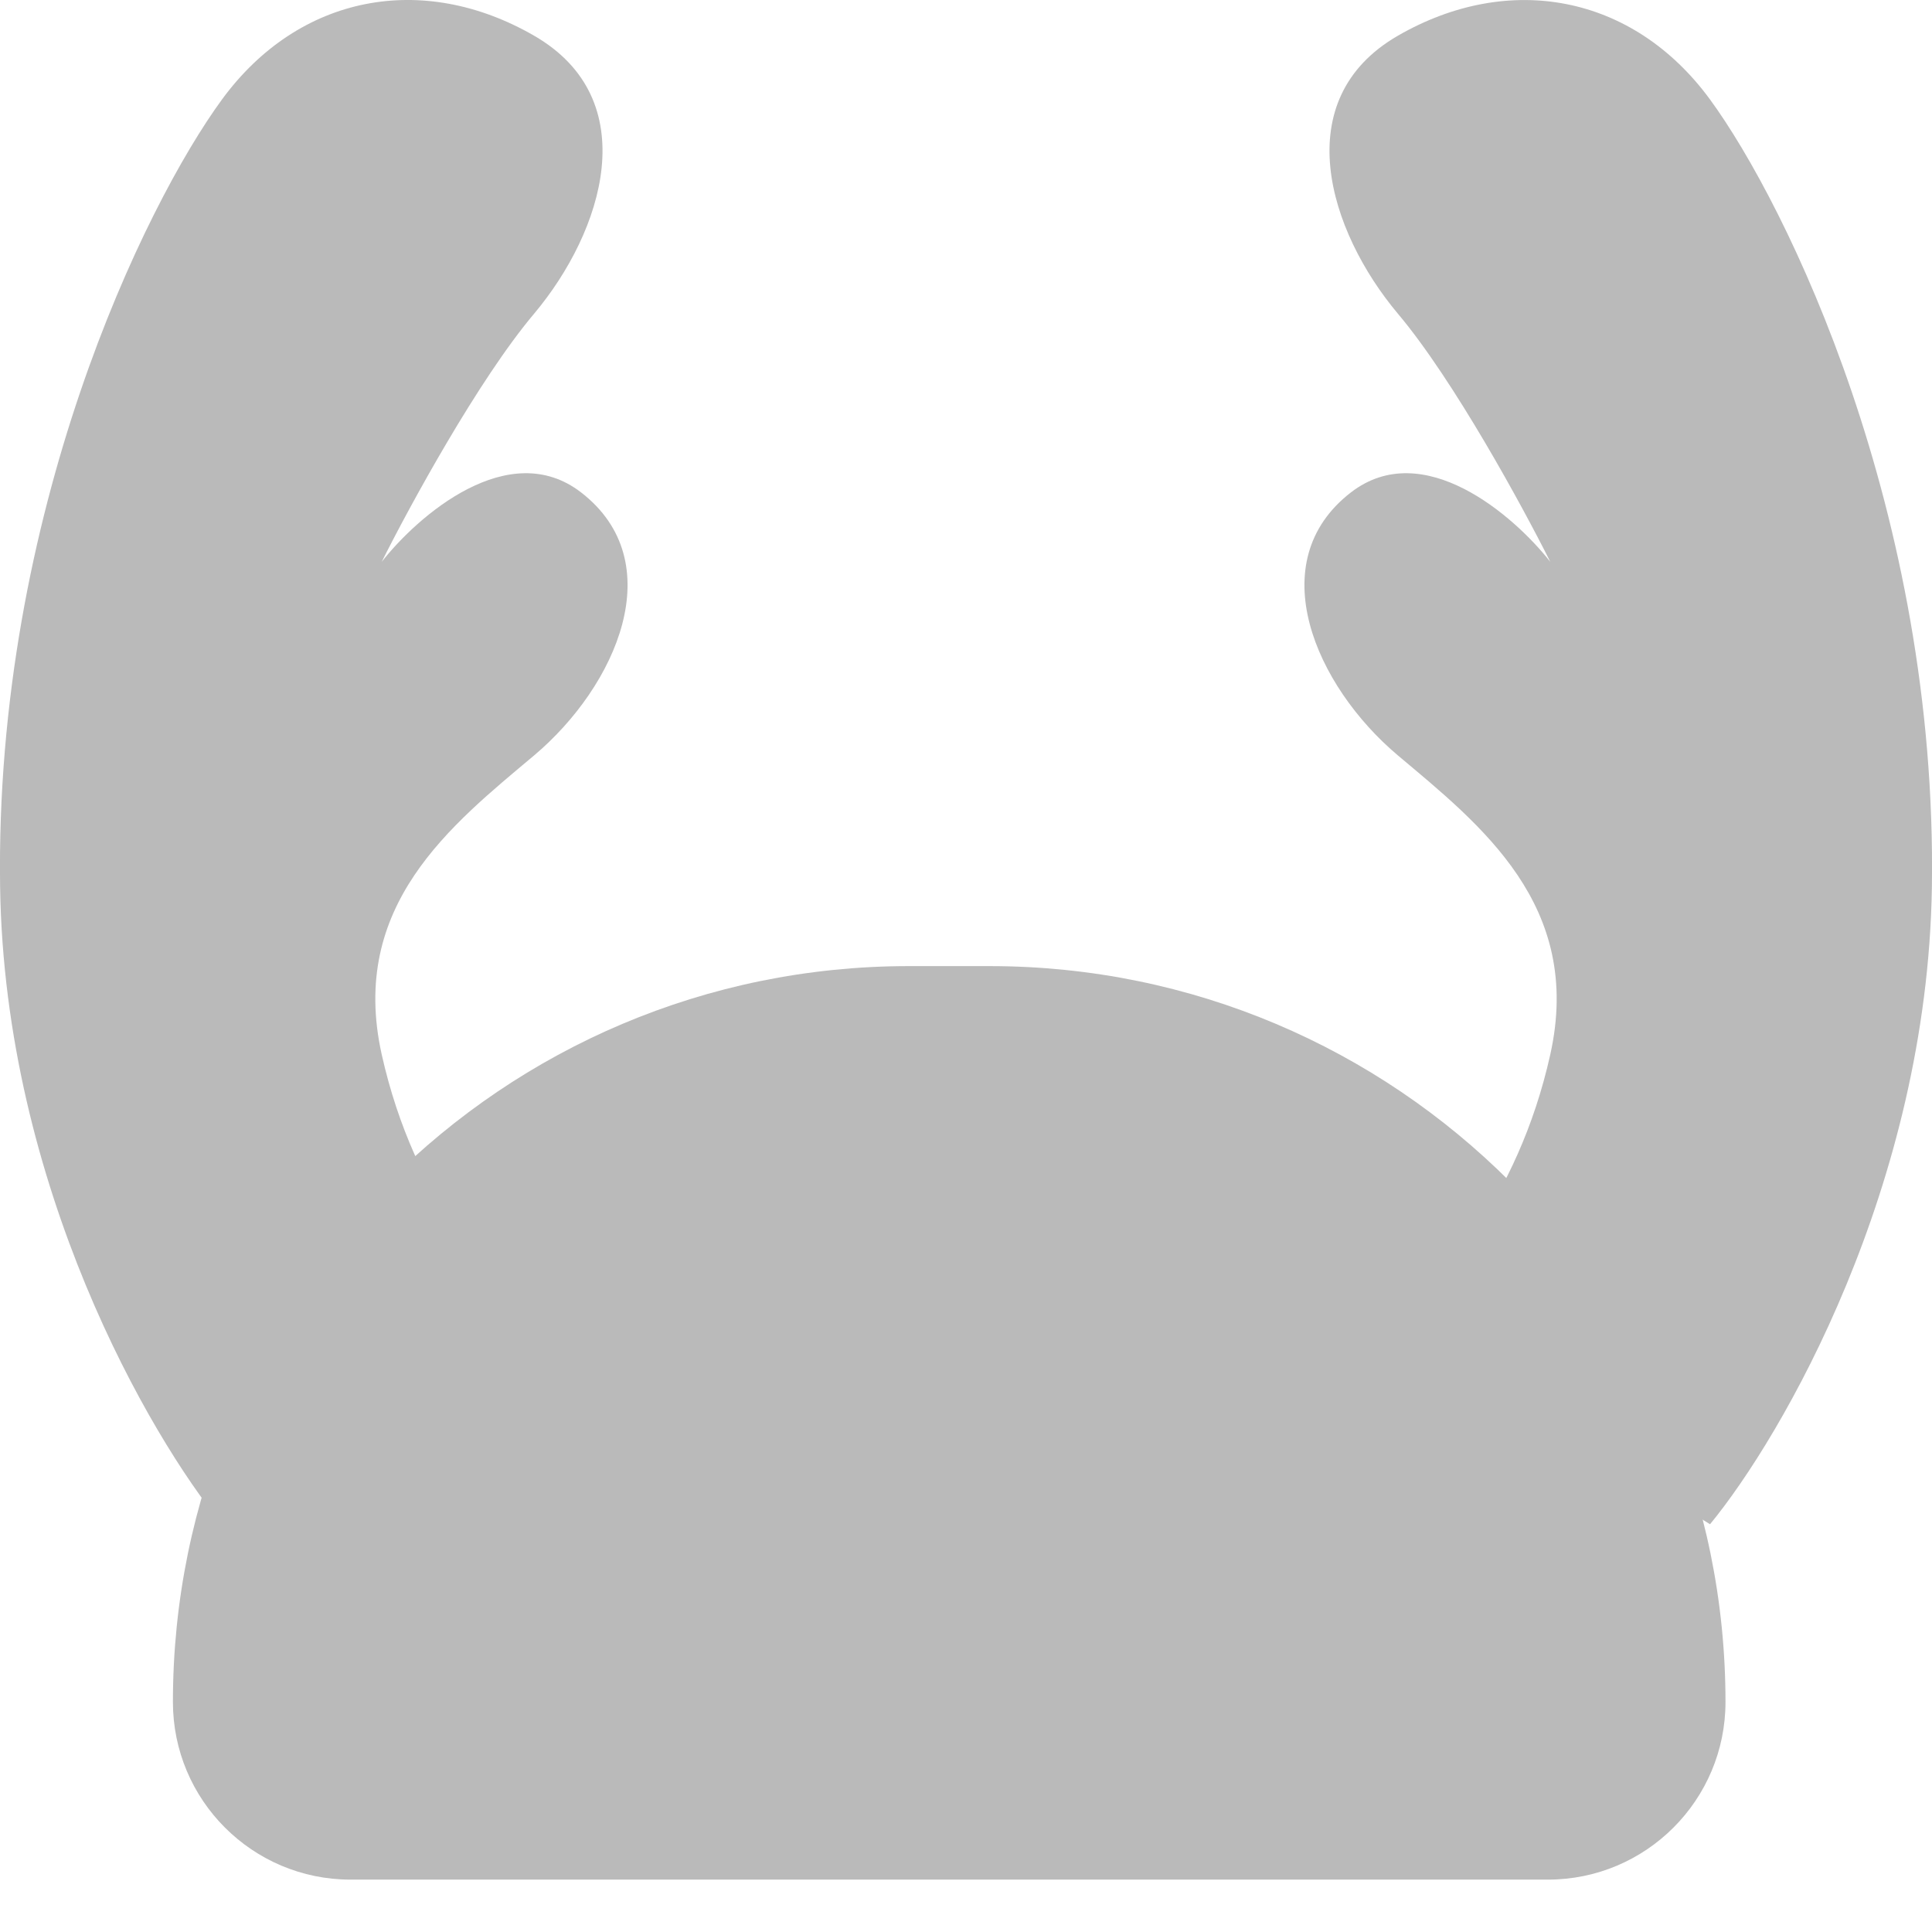
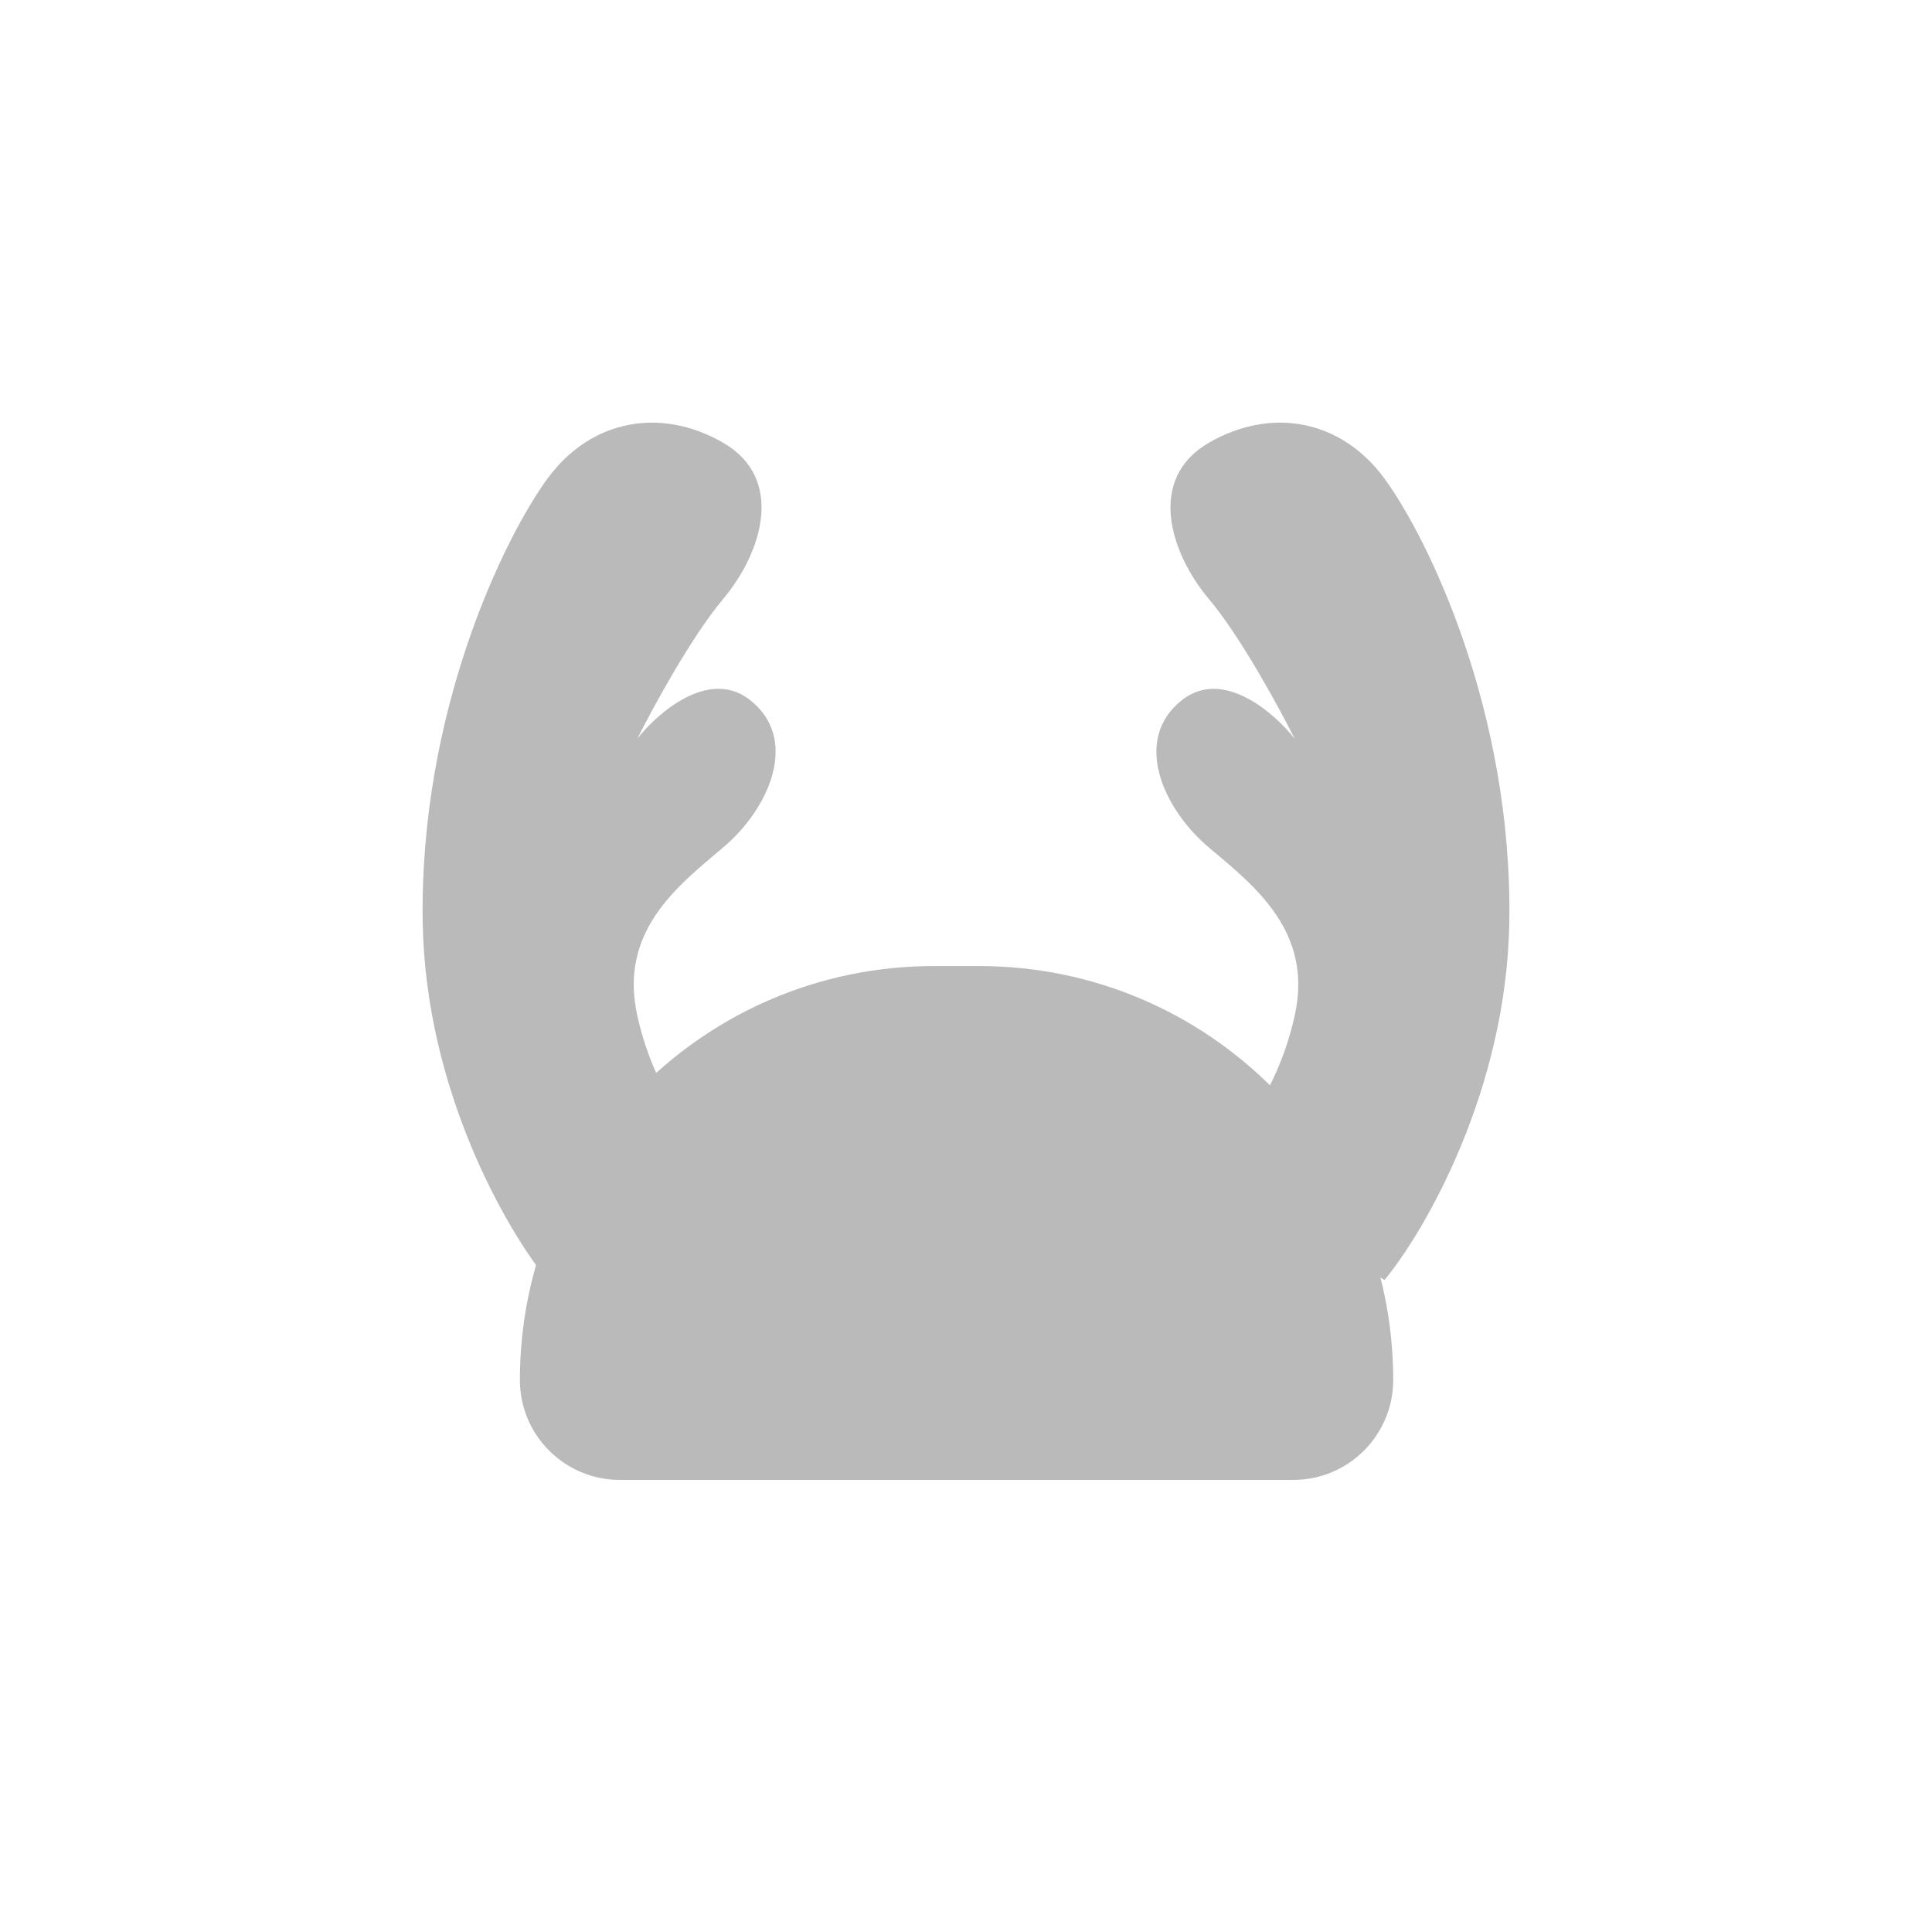
- <svg xmlns="http://www.w3.org/2000/svg" width="18" height="18" viewBox="0 0 18 18" fill="none">
-   <path d="M1.611 15.857C1.611 12.07 4.68 9.001 8.467 9.001H9.22C13.007 9.001 16.076 12.07 16.076 15.857C16.076 16.771 15.335 17.512 14.421 17.512H3.266C2.352 17.512 1.611 16.771 1.611 15.857Z" fill="#BABABA" />
-   <path d="M0.001 8.265C0.043 11.053 1.397 13.384 2.068 14.201L4.975 12.397C4.63 11.966 3.865 11.21 3.556 9.823C3.248 8.436 4.204 7.687 4.975 7.039C5.745 6.391 6.253 5.235 5.413 4.587C4.74 4.069 3.895 4.803 3.556 5.235C3.813 4.721 4.456 3.54 4.975 2.924C5.623 2.153 6.008 0.927 4.975 0.332C3.942 -0.264 2.786 -0.053 2.068 0.927C1.35 1.908 -0.051 4.78 0.001 8.265Z" fill="#BABABA" />
-   <path d="M17.999 8.265C17.956 11.053 16.604 13.384 15.932 14.201L13.025 12.398C13.37 11.966 14.136 11.21 14.444 9.823C14.752 8.436 13.796 7.687 13.025 7.039C12.255 6.391 11.747 5.235 12.587 4.587C13.26 4.069 14.105 4.803 14.444 5.235C14.187 4.722 13.544 3.54 13.025 2.924C12.377 2.153 11.992 0.927 13.025 0.332C14.058 -0.263 15.214 -0.053 15.932 0.927C16.65 1.908 18.051 4.78 17.999 8.265Z" fill="#BABABA" />
+ <svg xmlns="http://www.w3.org/2000/svg" width="32" height="32" viewBox="0 0 32 32" fill="none">
+   <path d="M8.611 22.857C8.611 19.07 11.68 16.001 15.467 16.001H16.22C20.006 16.001 23.076 19.07 23.076 22.857C23.076 23.771 22.335 24.512 21.421 24.512H10.266C9.352 24.512 8.611 23.771 8.611 22.857Z" fill="#BABABA" />
+   <path d="M7.001 15.265C7.043 18.053 8.397 20.384 9.068 21.201L11.975 19.398C11.63 18.966 10.864 18.21 10.556 16.823C10.248 15.437 11.204 14.687 11.975 14.039C12.745 13.391 13.253 12.235 12.413 11.587C11.74 11.069 10.895 11.803 10.556 12.235C10.813 11.722 11.456 10.54 11.975 9.924C12.623 9.153 13.008 7.927 11.975 7.332C10.942 6.737 9.786 6.947 9.068 7.927C8.35 8.908 6.949 11.78 7.001 15.265Z" fill="#BABABA" />
+   <path d="M24.999 15.265C24.956 18.053 23.604 20.384 22.932 21.202L20.025 19.398C20.37 18.966 21.136 18.211 21.444 16.824C21.752 15.437 20.796 14.687 20.025 14.039C19.255 13.391 18.747 12.236 19.587 11.588C20.26 11.069 21.105 11.804 21.444 12.236C21.187 11.722 20.544 10.54 20.025 9.924C19.377 9.154 18.992 7.928 20.025 7.332C21.058 6.737 22.214 6.947 22.932 7.928C23.65 8.908 25.051 11.78 24.999 15.265Z" fill="#BABABA" />
</svg>
